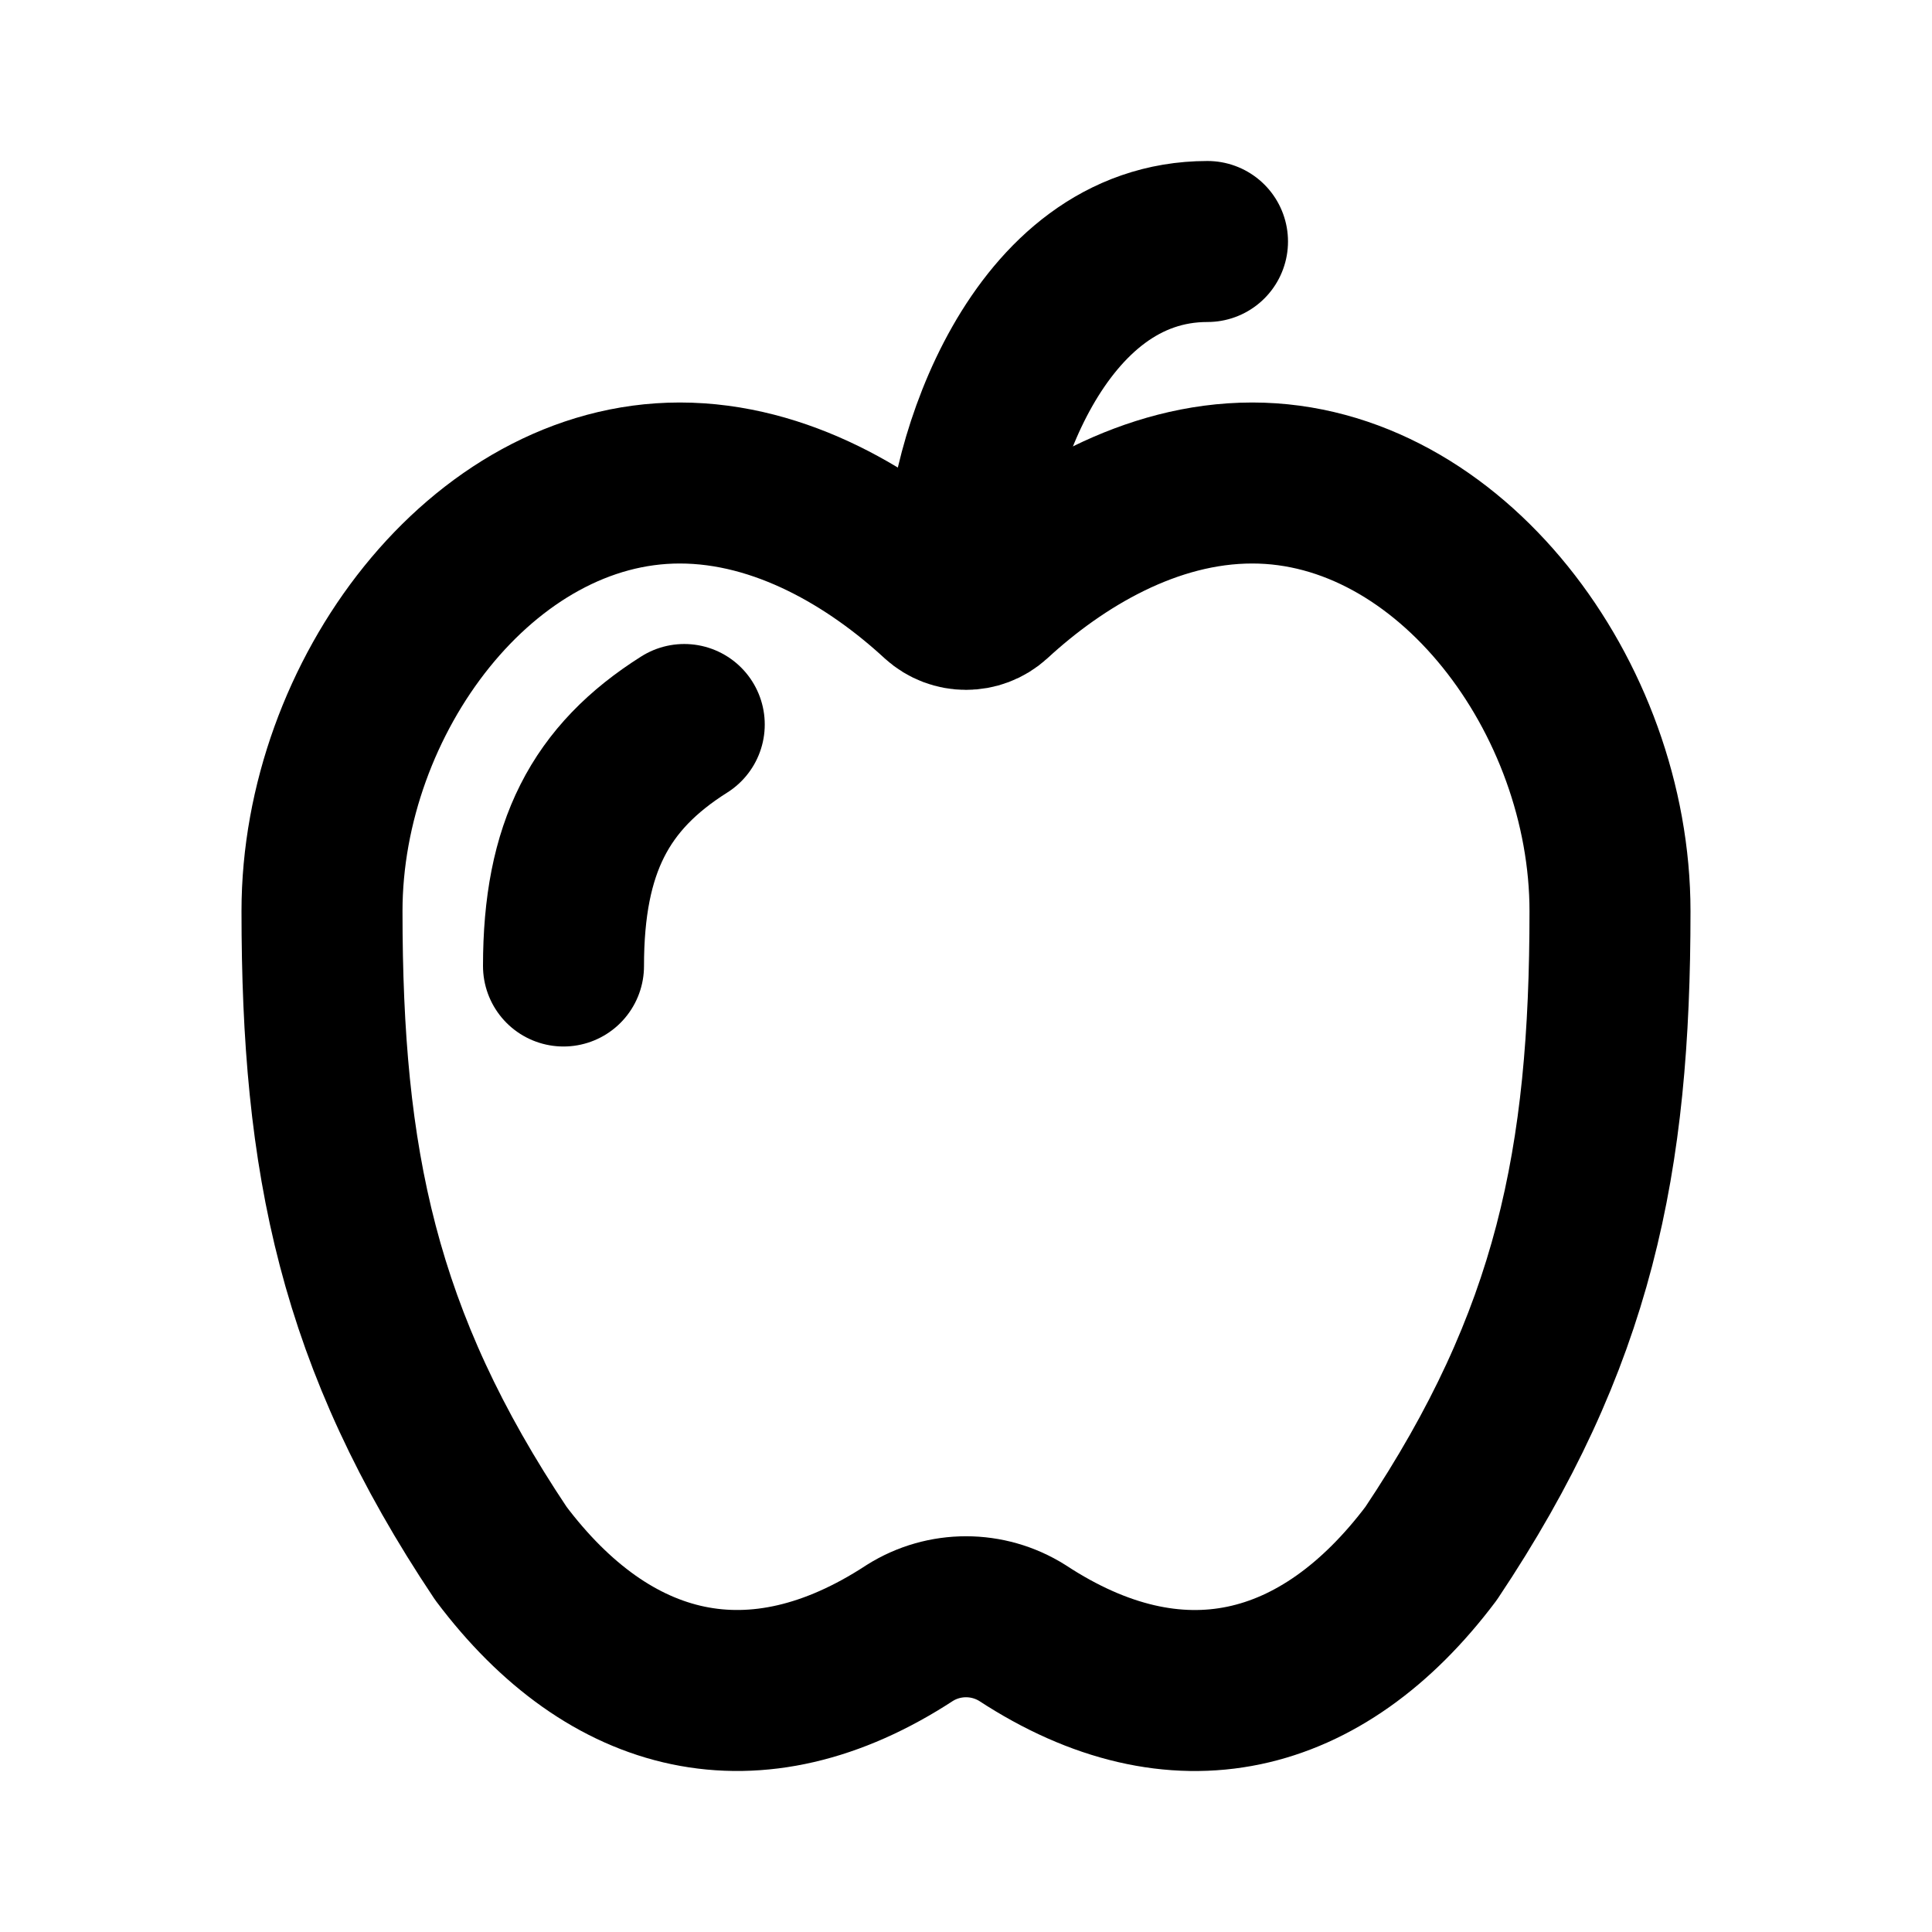
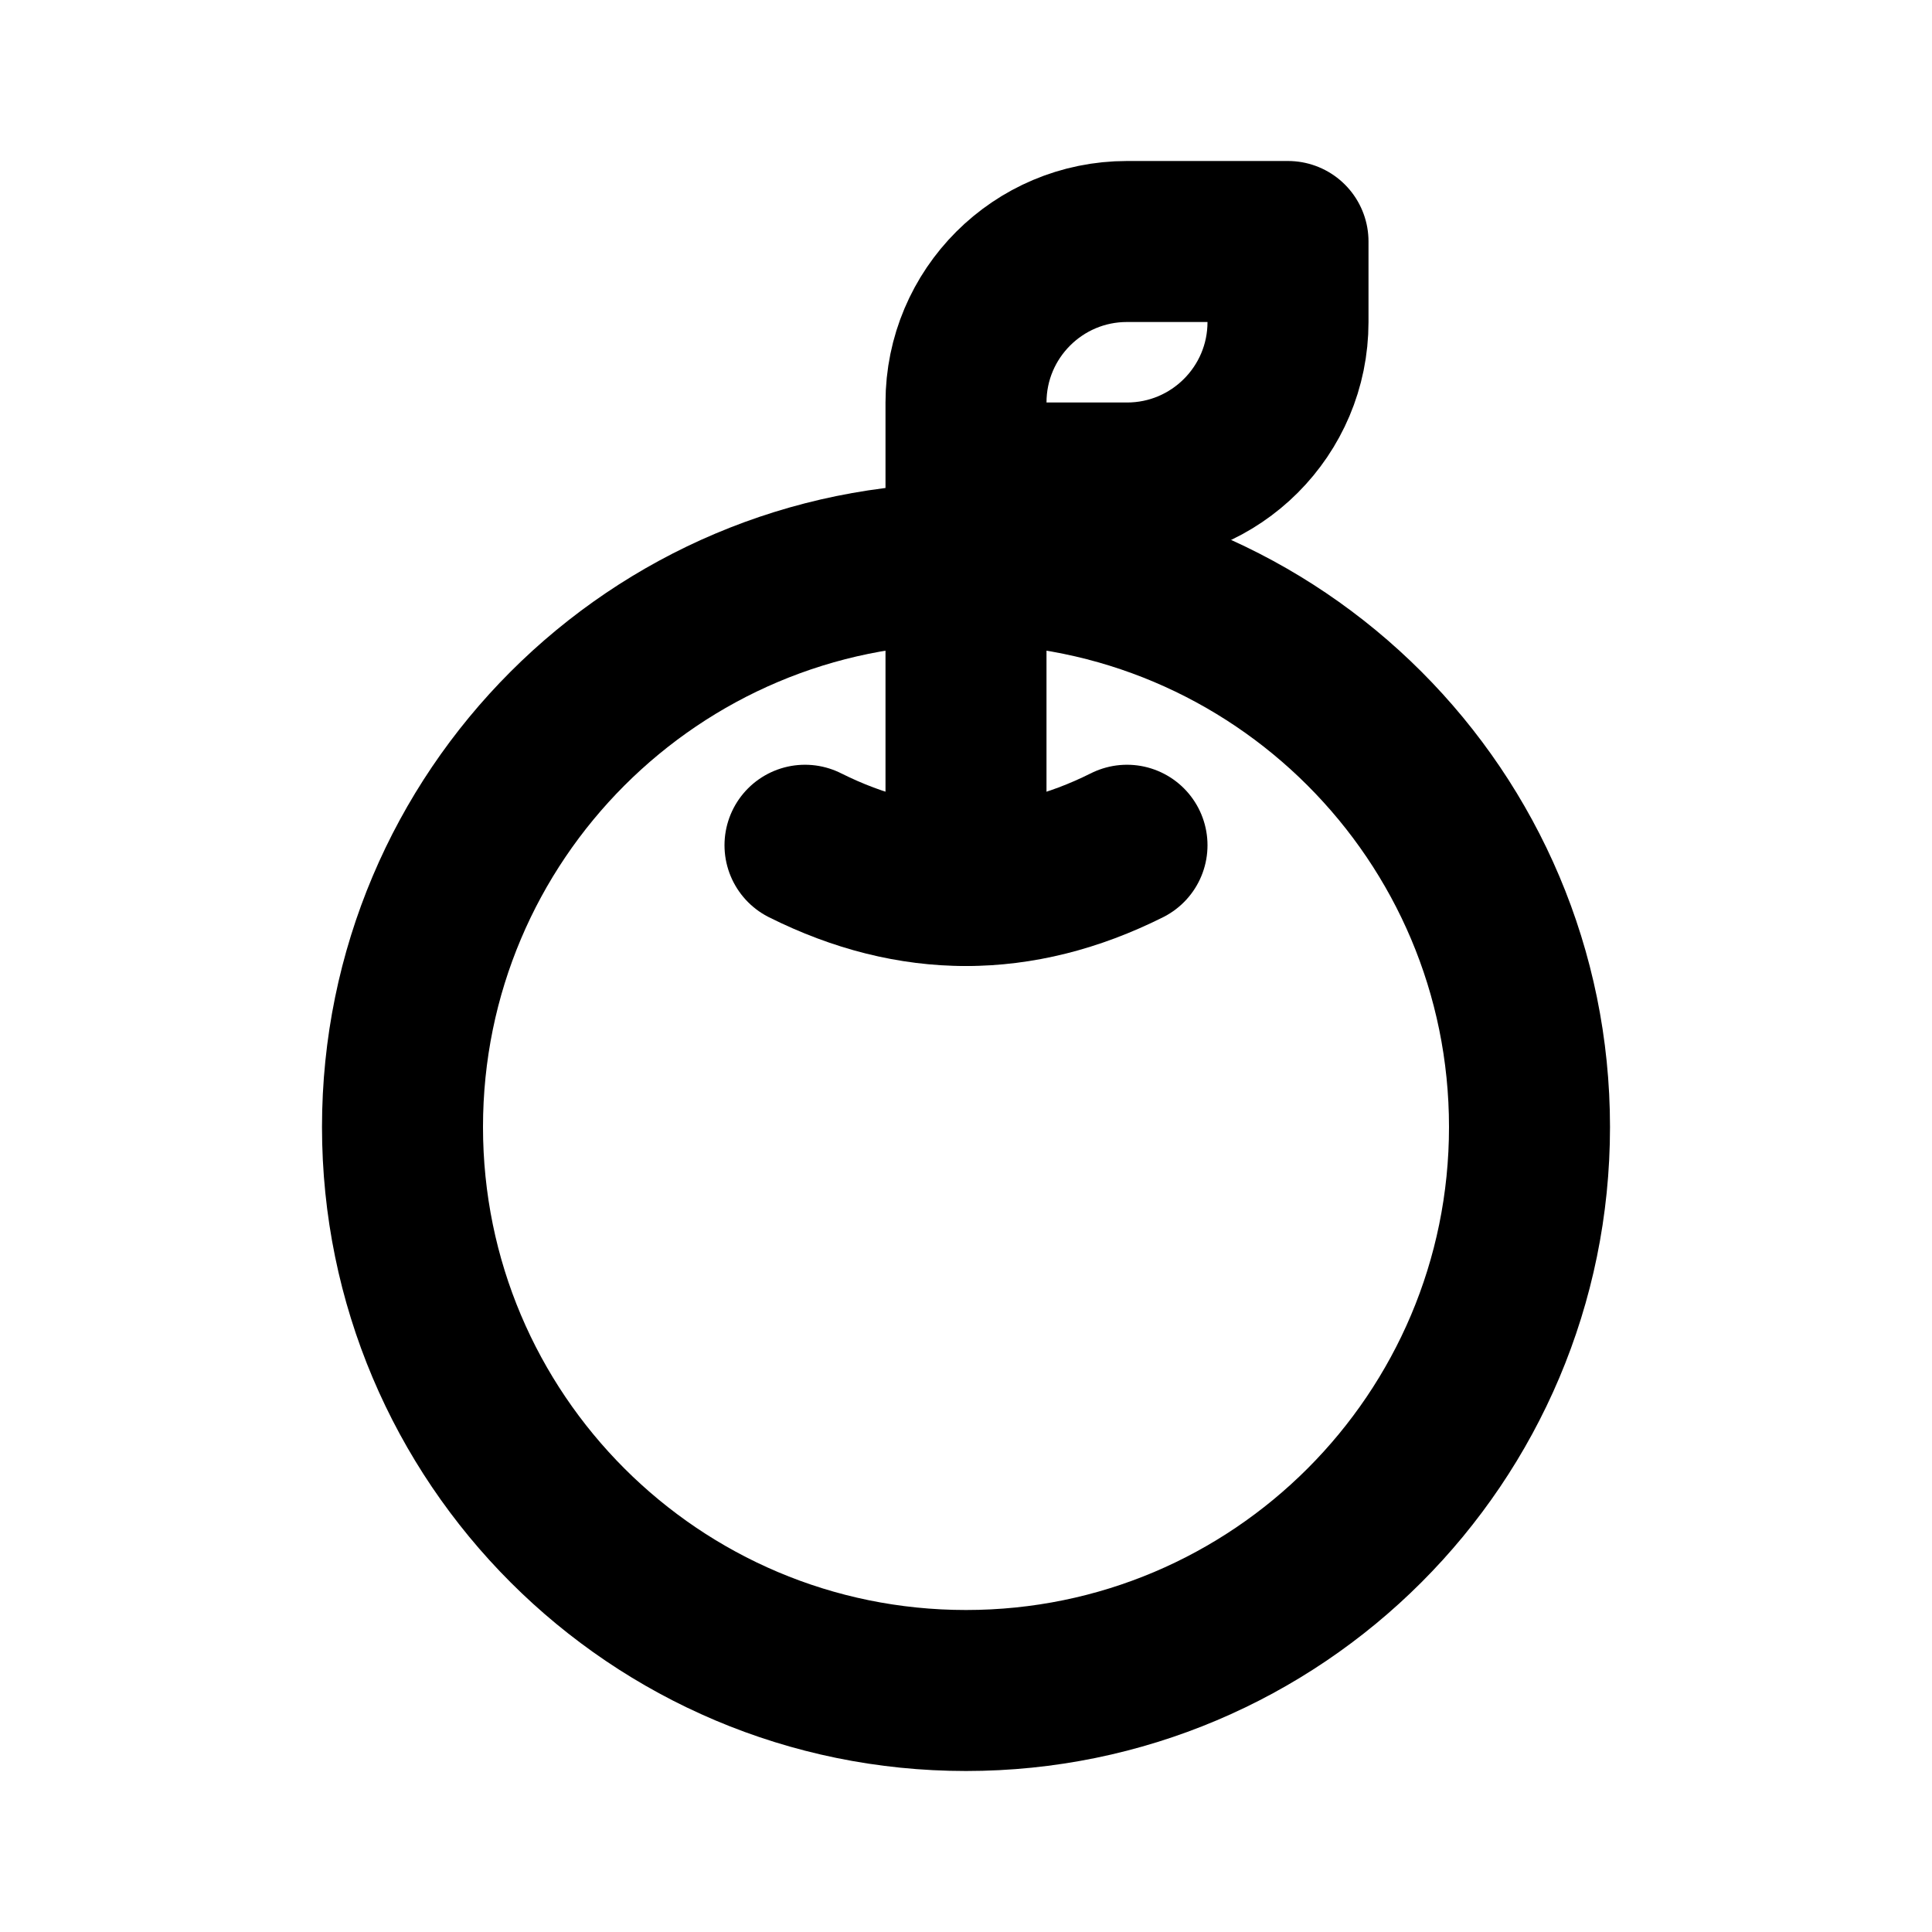
<svg xmlns="http://www.w3.org/2000/svg" width="24" height="24" viewBox="0 0 24 24" fill="none" stroke="currentColor" stroke-width="2" stroke-linecap="round" stroke-linejoin="round">
  <path stroke="none" d="M0 0h24v24H0z" fill="none" />
-   <path d="M4 11.319c0 3.102 .444 5.319 2.222 7.978c1.351 1.797 3.156 2.247 5.08 .988c.426 -.268 .97 -.268 1.397 0c1.923 1.26 3.728 .809 5.079 -.988c1.778 -2.66 2.222 -4.876 2.222 -7.977c0 -2.661 -1.99 -5.32 -4.444 -5.32c-1.267 0 -2.41 .693 -3.22 1.44a.5 .5 0 0 1 -.672 0c-.809 -.746 -1.953 -1.44 -3.22 -1.44c-2.454 0 -4.444 2.66 -4.444 5.319" />
-   <path d="M7 12c0 -1.47 .454 -2.34 1.5 -3" />
-   <path d="M12 7c0 -1.2 .867 -4 3 -4" />
+   <path d="M12 14m-7 0a7 7 0 1 0 14 0a7 7 0 1 0 -14 0" />
+   <path d="M12 11v-6a2 2 0 0 1 2 -2h2v1a2 2 0 0 1 -2 2h-2" />
+   <path d="M10 10.5c1.333 .667 2.667 .667 4 0" />
</svg>
